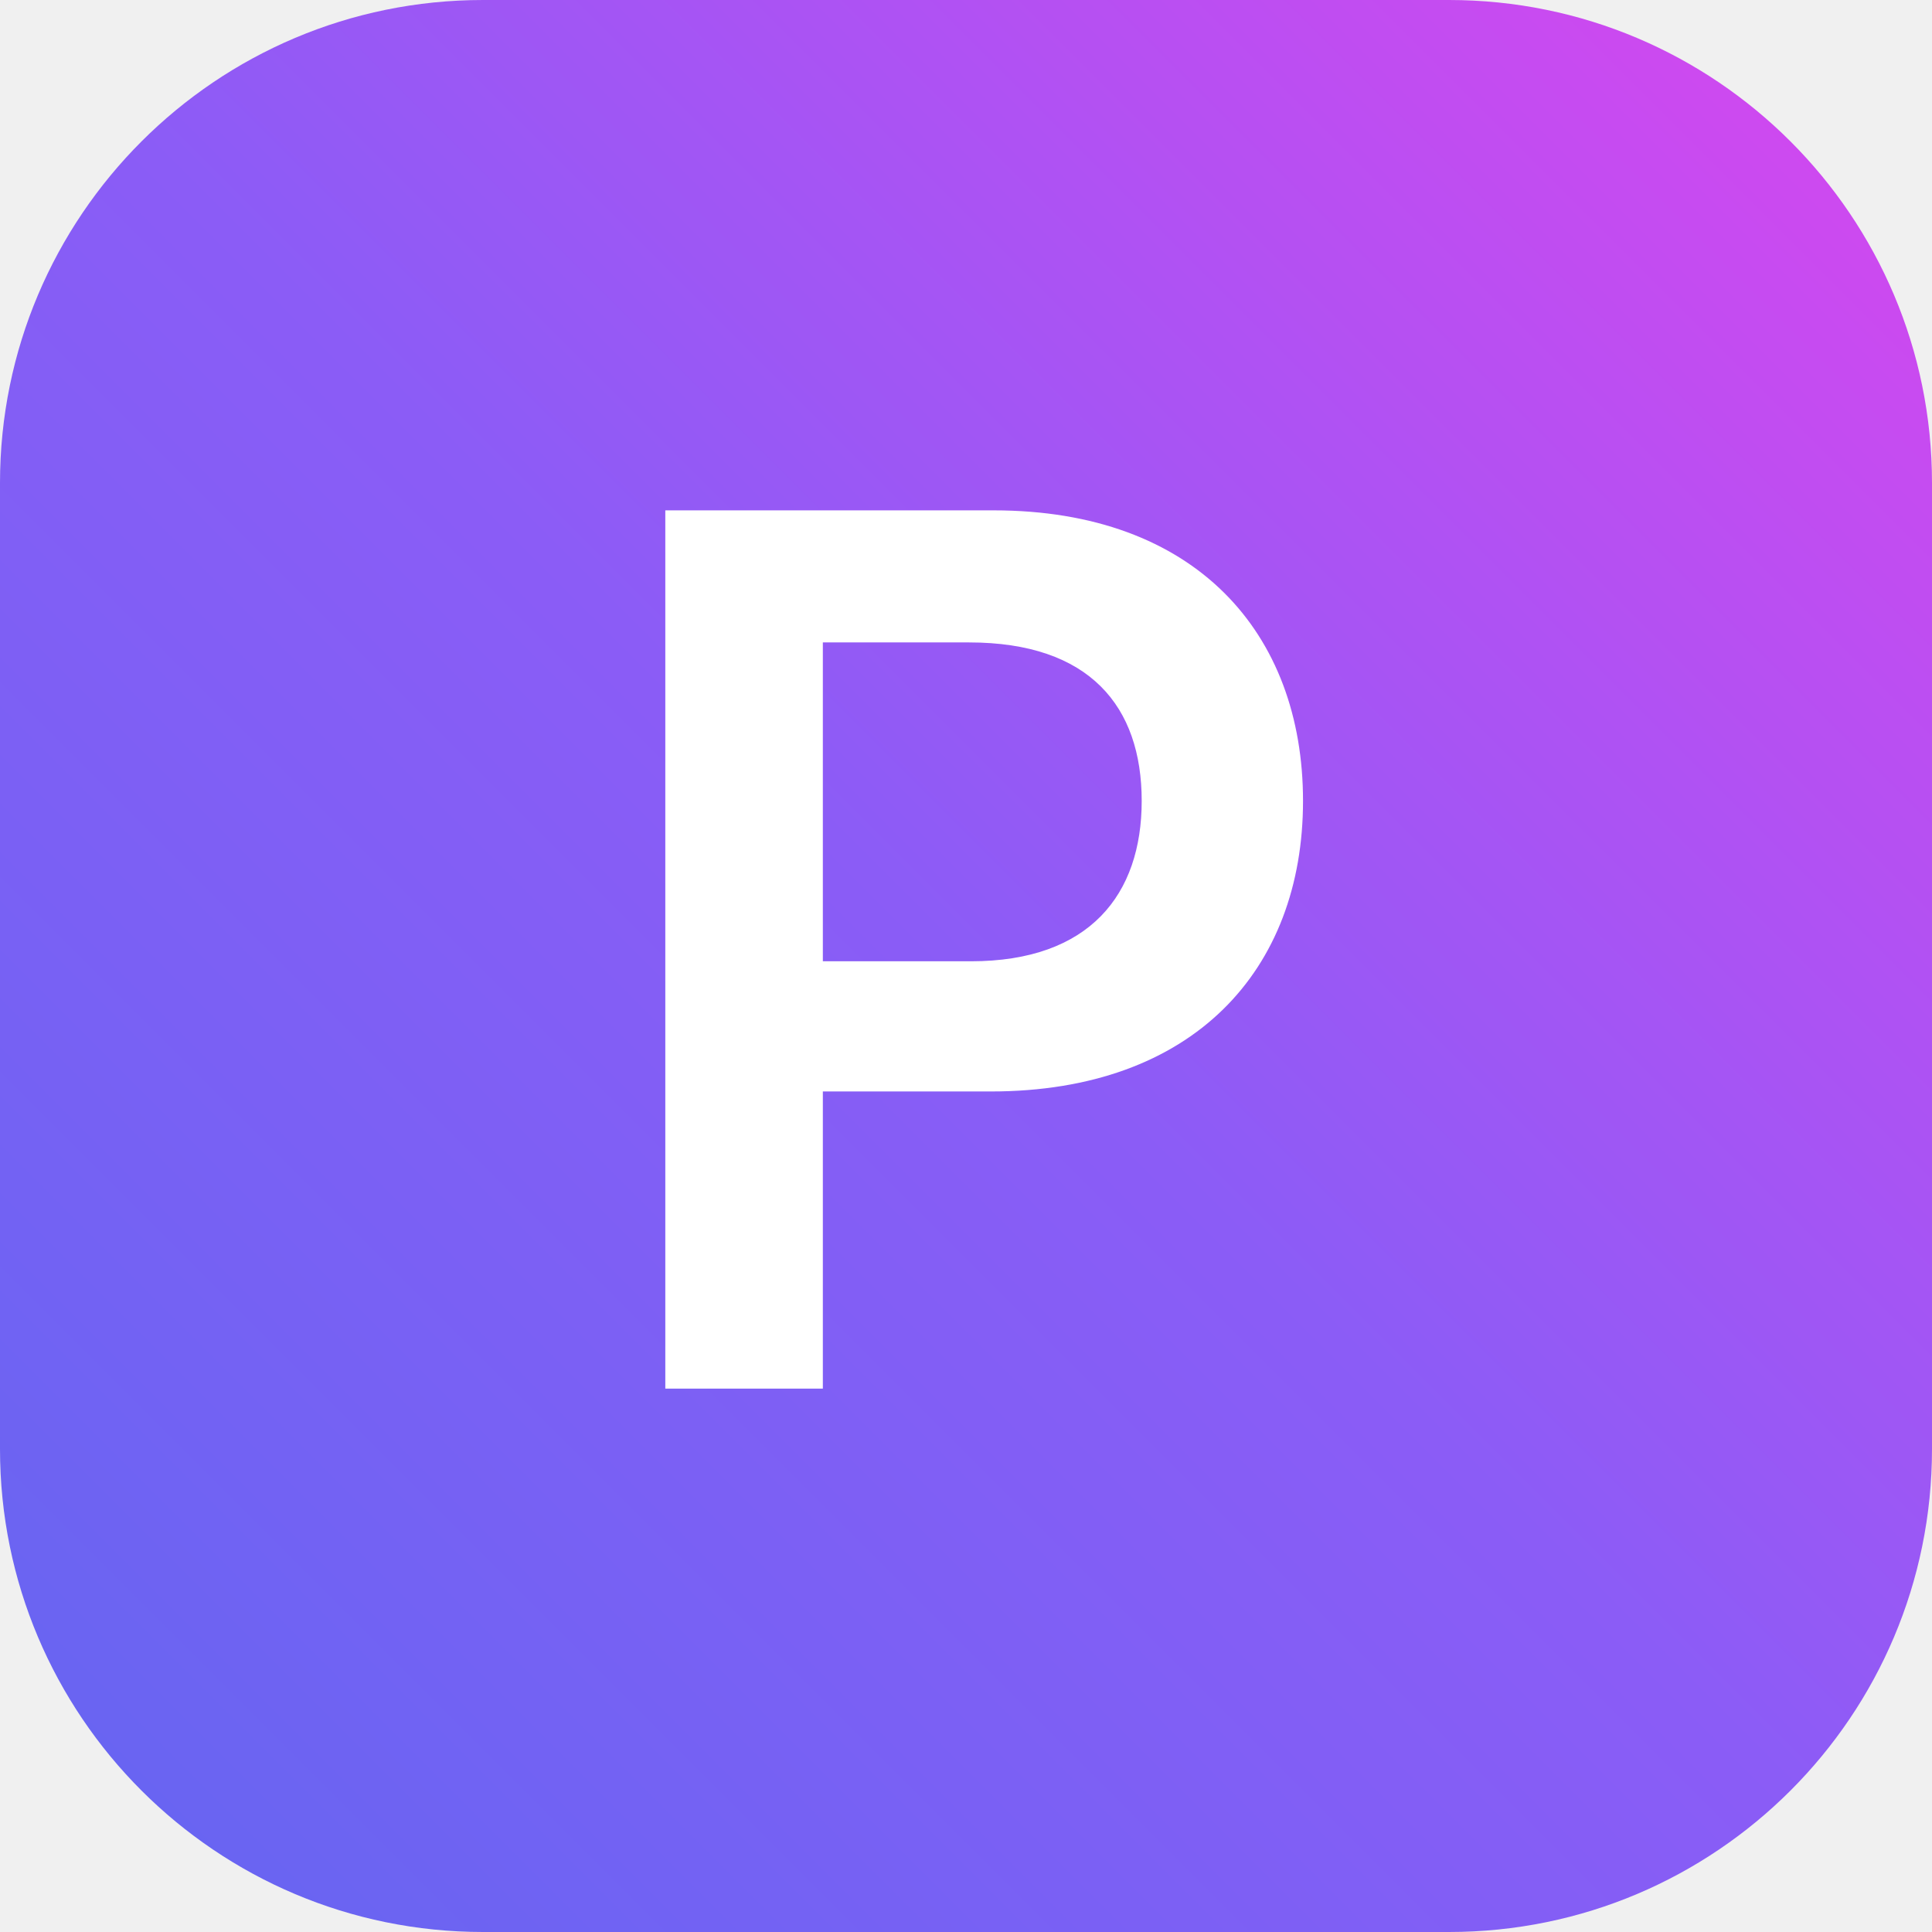
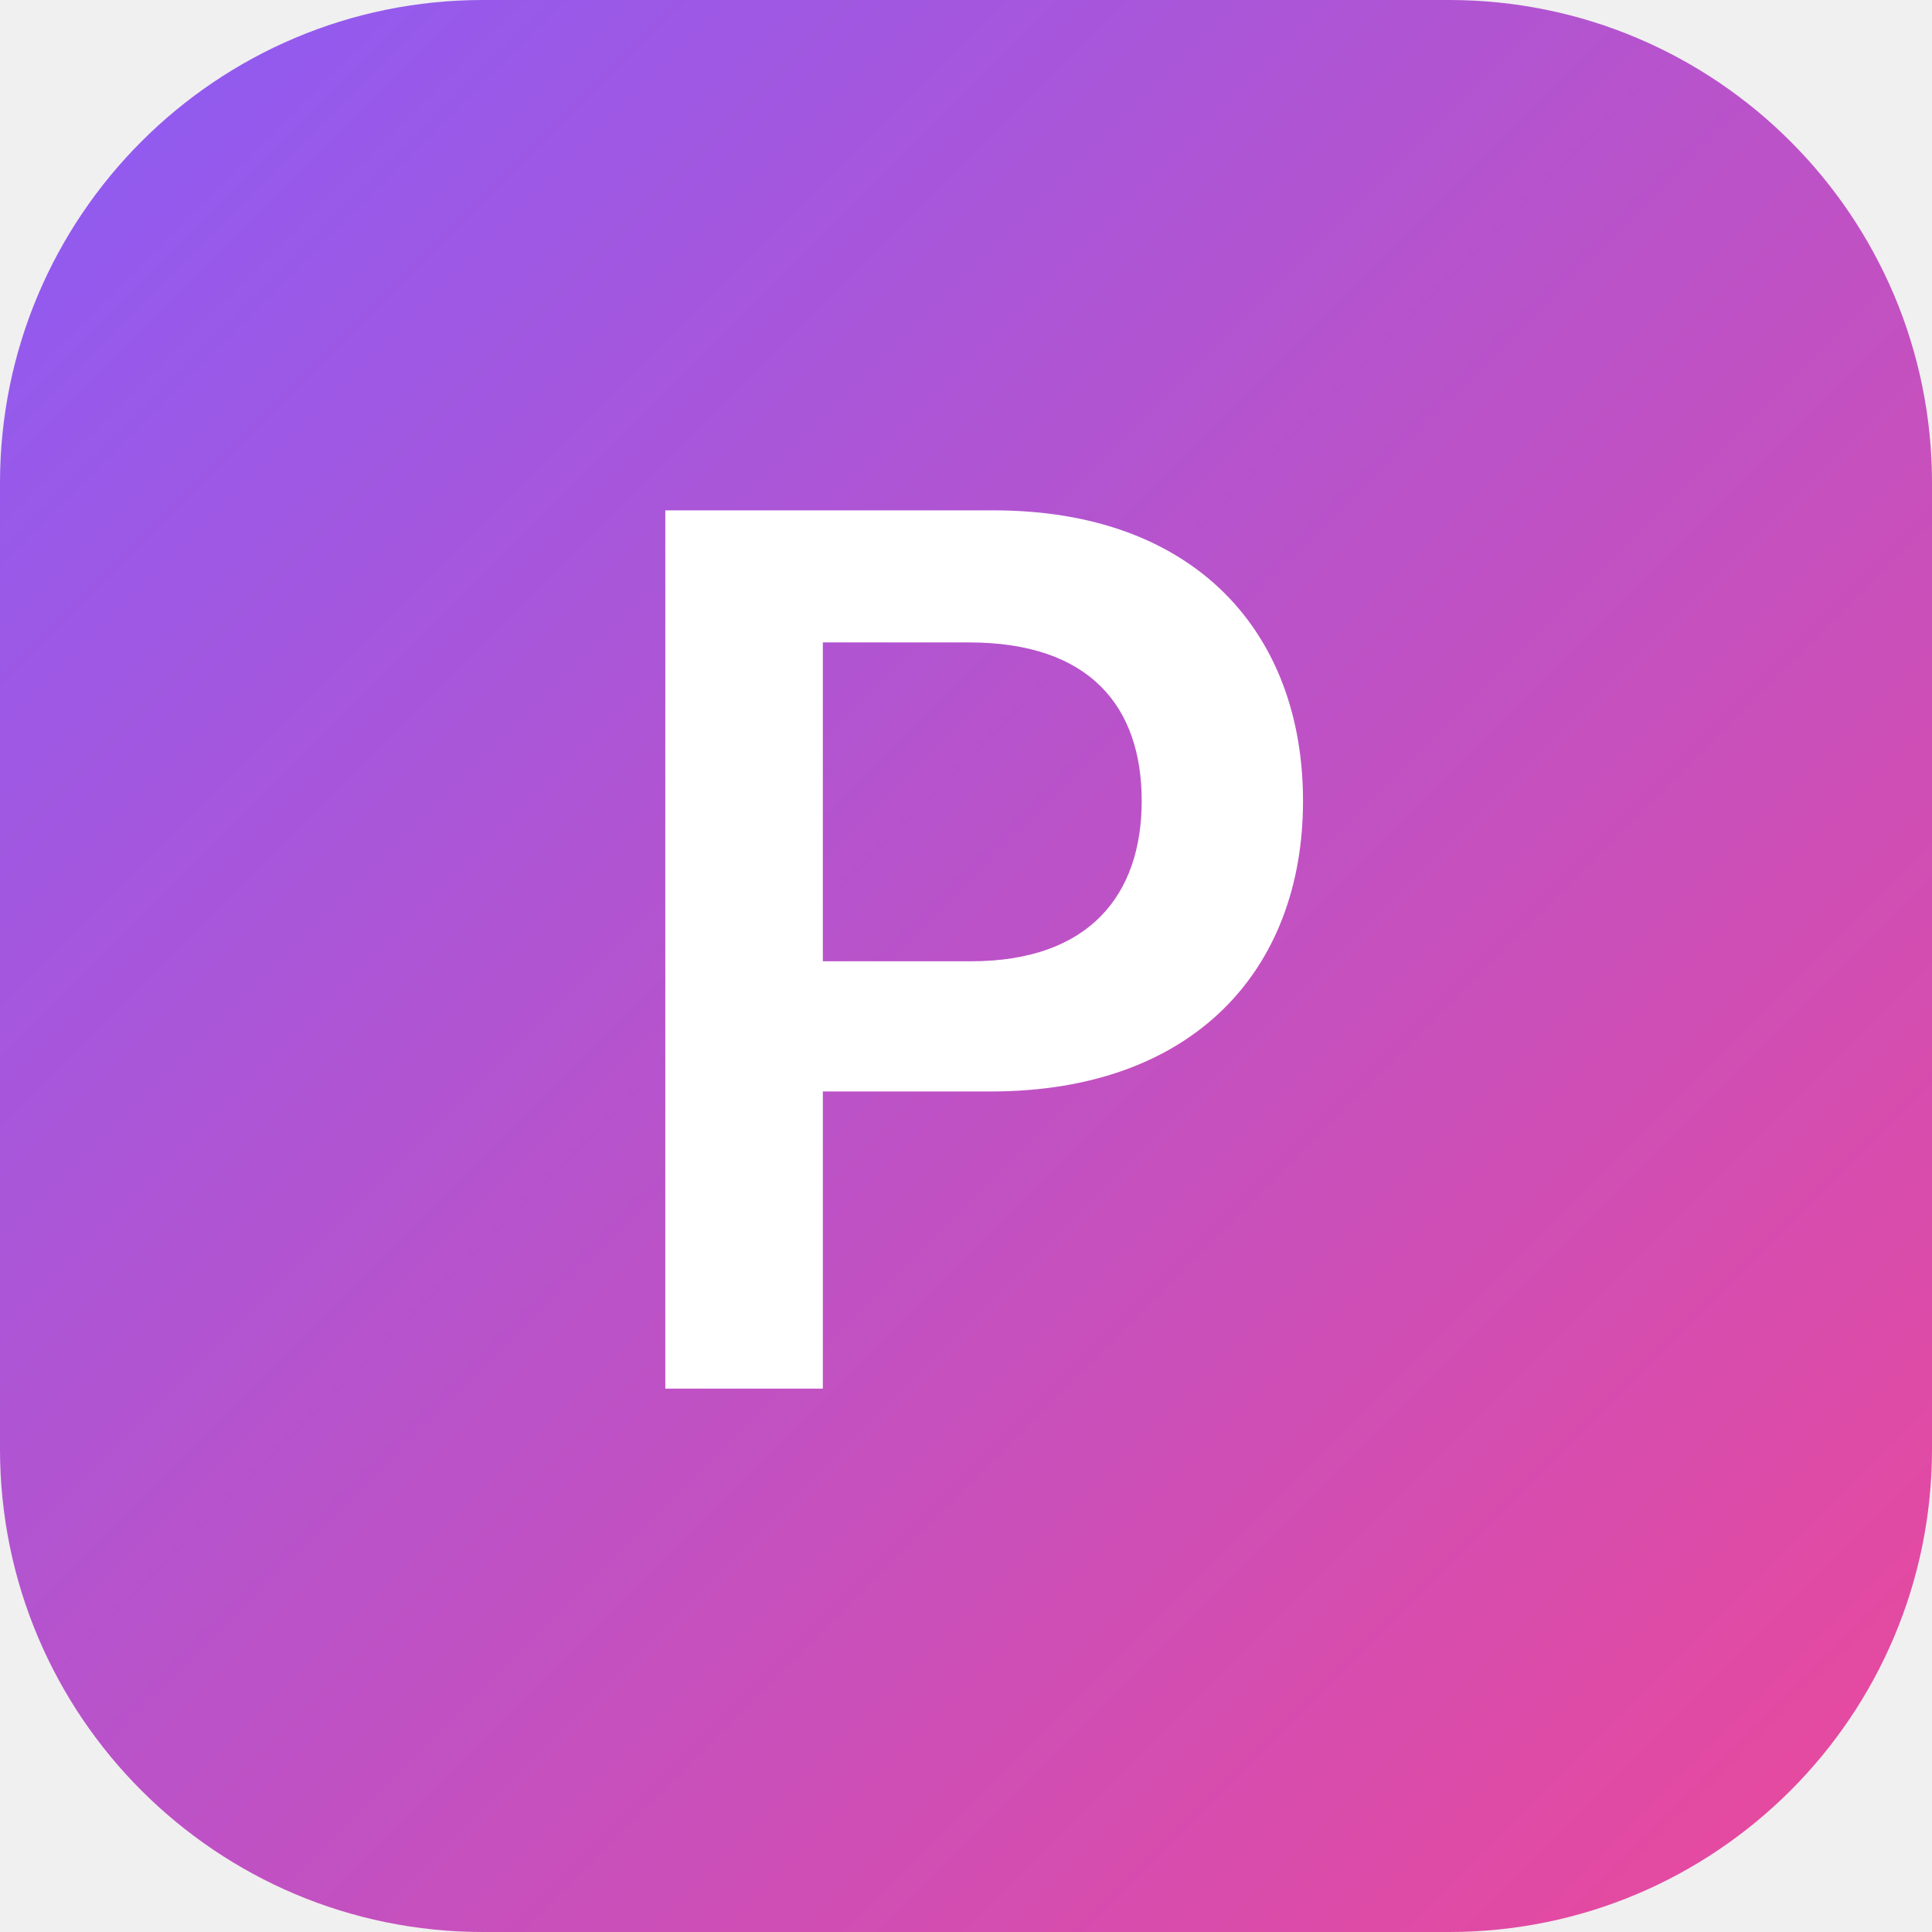
<svg xmlns="http://www.w3.org/2000/svg" width="32" height="32" viewBox="0 0 32 32" fill="none">
  <defs>
-     <linearGradient id="iconGradient" x1="0%" y1="100%" x2="100%" y2="0%">
-       <stop offset="0%" stop-color="#6366F1" />
-       <stop offset="50%" stop-color="#8B5CF6" />
-       <stop offset="100%" stop-color="#D946EF" />
+     <linearGradient id="iconGradient" x1="0%" y1="0%" x2="100%" y2="100%">
+       <stop offset="0%" stop-color="#8B5CF6" />
+       <stop offset="100%" stop-color="#EC4899" />
    </linearGradient>
  </defs>
  <rect width="32" height="32" rx="8" fill="url(#iconGradient)" />
  <text x="16" y="23" font-family="system-ui, -apple-system, sans-serif" font-size="20" font-weight="600" fill="white" text-anchor="middle">P</text>
</svg>
